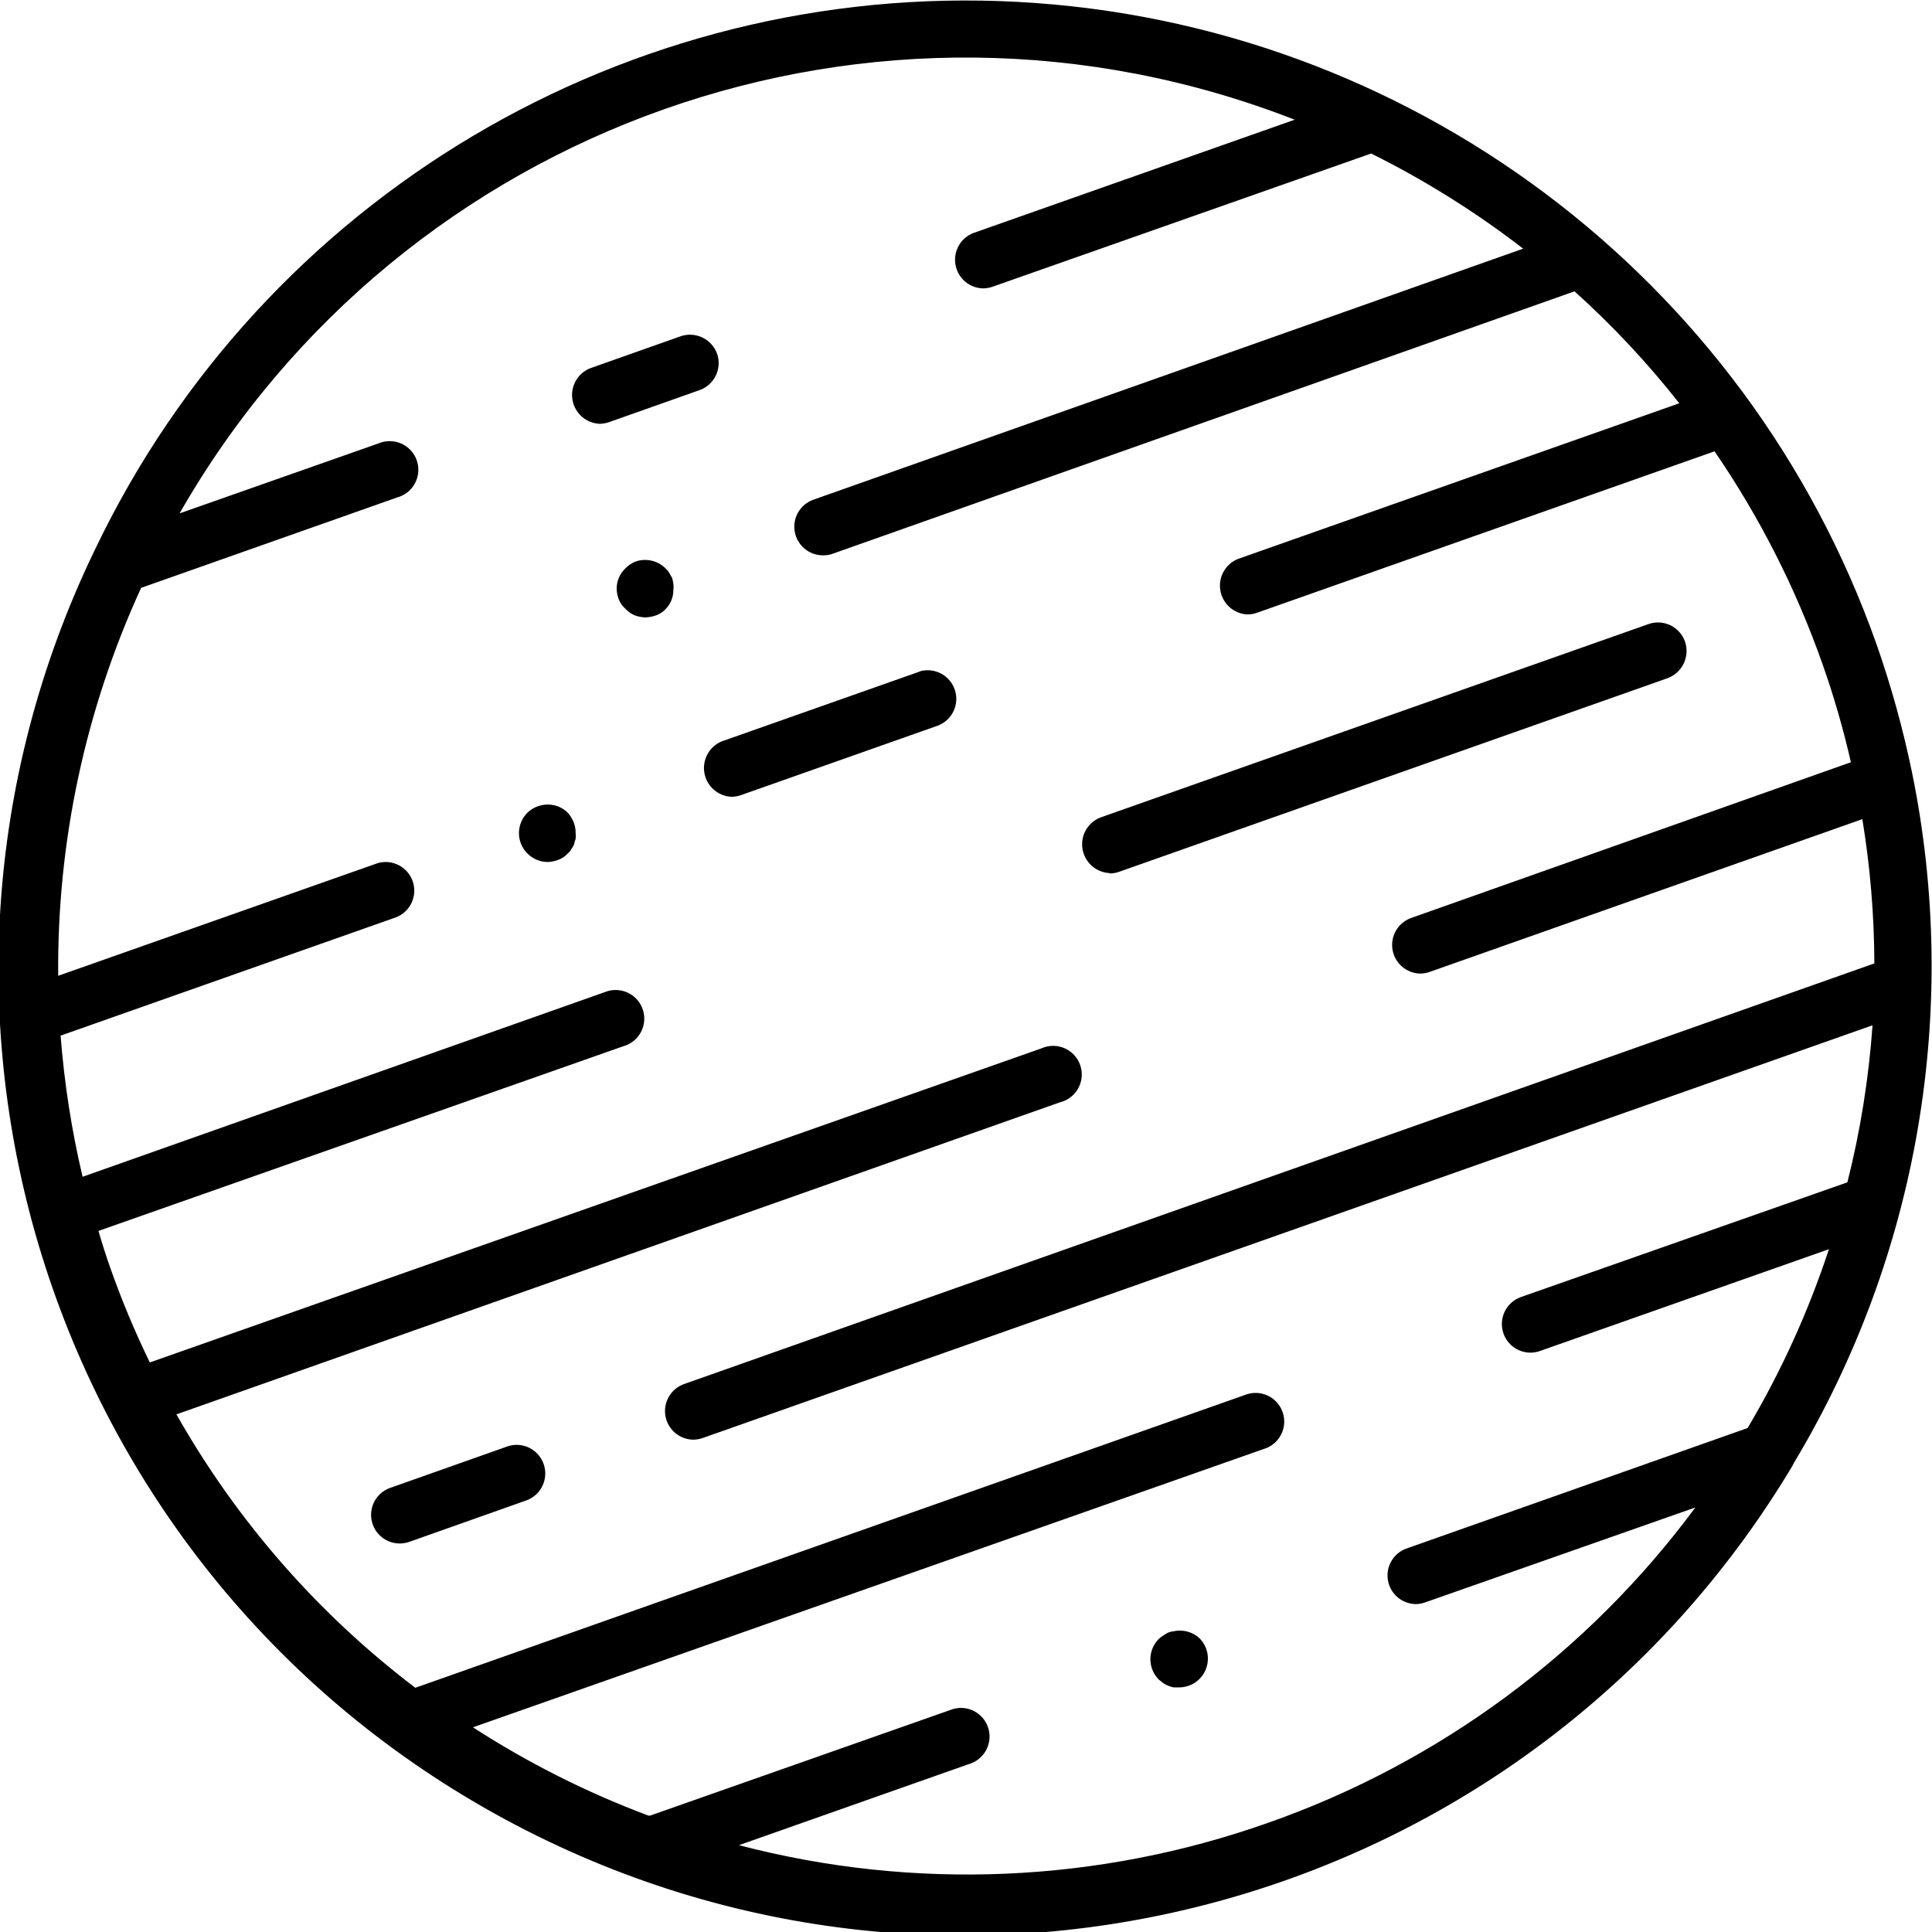
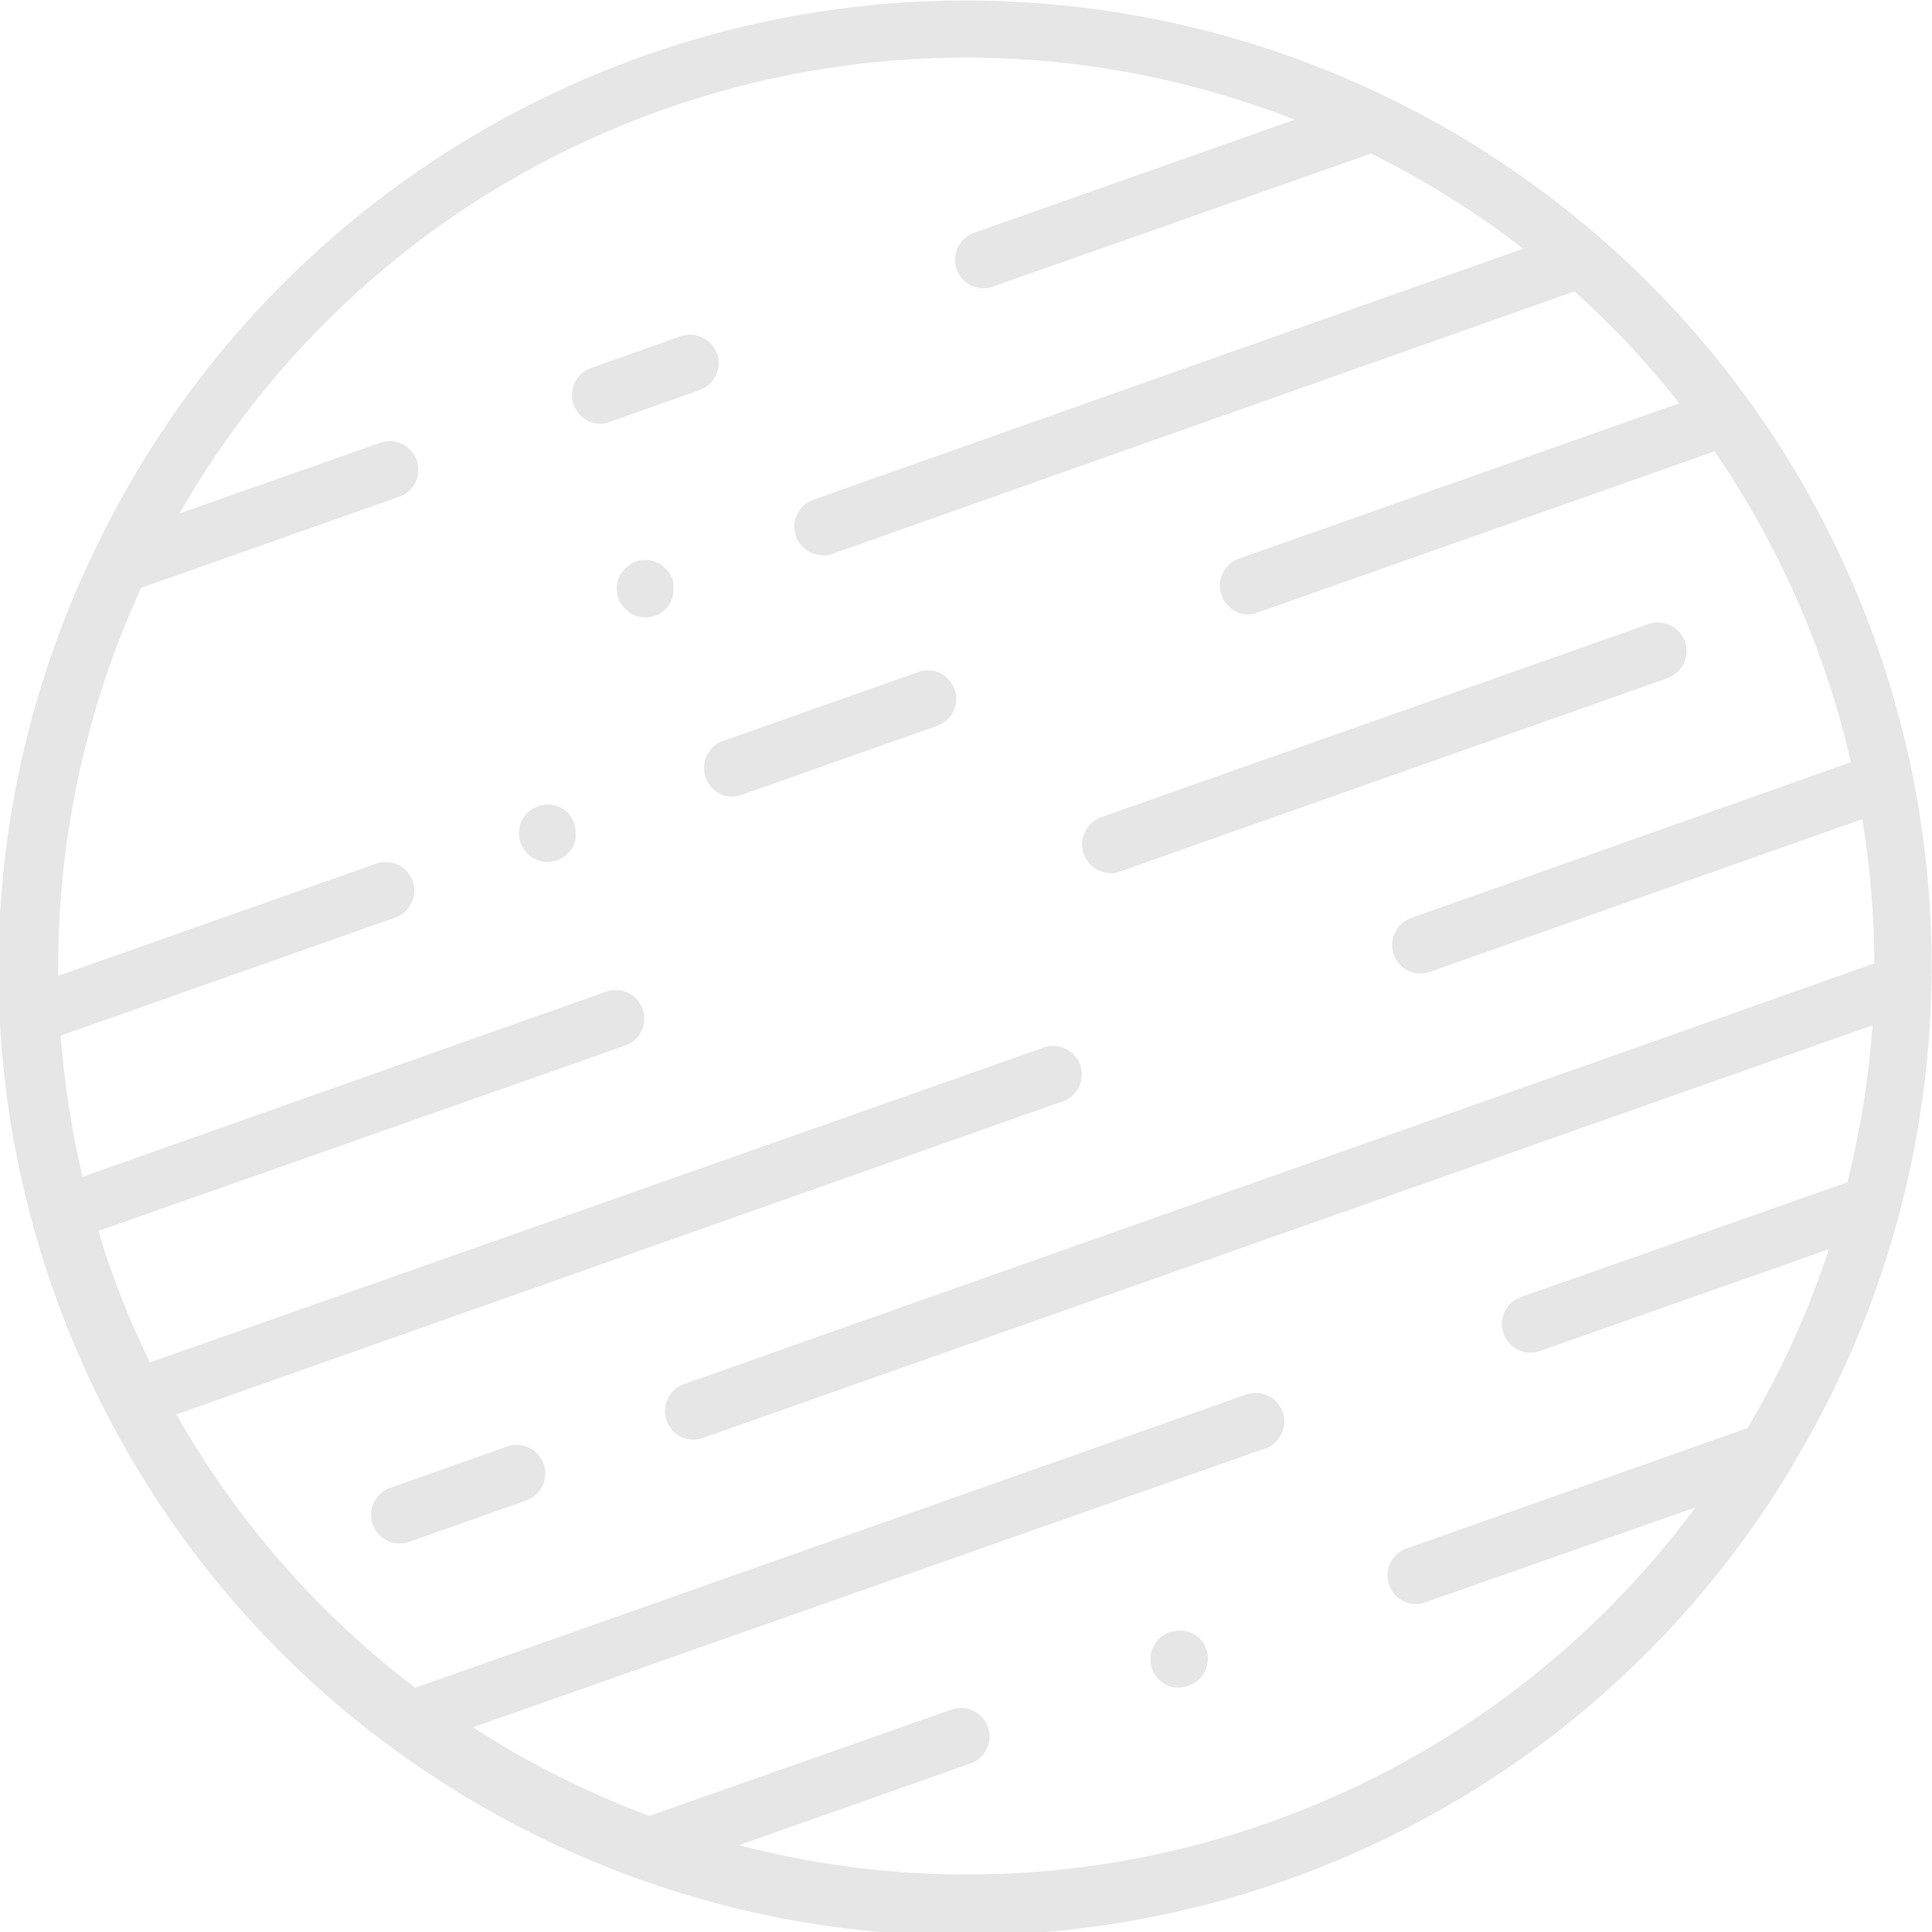
- <svg xmlns="http://www.w3.org/2000/svg" viewBox="0 0 104.56 104.58">
+ <svg xmlns="http://www.w3.org/2000/svg" version="1.1" viewBox="0 0 104.56 104.58">
  <style>.cls-1{fill:#cecece;}</style>
-   <g id="Layer_2" data-name="Layer 2">
-     <g id="Layer_1-2" data-name="Layer 1">
-       <path d="M60.06,47.28a1.58,1.58,0,0,0,.52-.09L90.21,36.73a1.57,1.57,0,0,0,1-2,1.55,1.55,0,0,0-2-.94L59.54,44.26a1.56,1.56,0,0,0,.52,3Z" />
-       <path d="M38.82,19.16a1.56,1.56,0,0,0-2-.95l-4.89,1.73a1.56,1.56,0,0,0,.52,3,1.58,1.58,0,0,0,.52-.09l4.89-1.73A1.55,1.55,0,0,0,38.82,19.16Z" />
-       <path d="M36.38,31.28,36.22,31a1,1,0,0,0-.19-.23,1.57,1.57,0,0,0-1.69-.35,1.69,1.69,0,0,0-.49.35,1.5,1.5,0,0,0-.47,1.1,1.72,1.72,0,0,0,.12.59,1.3,1.3,0,0,0,.35.49,1.38,1.38,0,0,0,.49.35,1.72,1.72,0,0,0,.59.12,1.89,1.89,0,0,0,.61-.12A1.3,1.3,0,0,0,36,33a1.46,1.46,0,0,0,.45-1.08,1.09,1.09,0,0,0,0-.31A1.63,1.63,0,0,0,36.38,31.28Z" />
-       <path d="M30.74,44a1.52,1.52,0,0,0-.51-.34,1.6,1.6,0,0,0-1.69.34,1.56,1.56,0,0,0-.33.5,1.58,1.58,0,0,0-.12.61,1.56,1.56,0,0,0,.45,1.08,1.54,1.54,0,0,0,1.1.47,1.72,1.72,0,0,0,.59-.12,1.3,1.3,0,0,0,.51-.35.71.71,0,0,0,.19-.23,1.35,1.35,0,0,0,.15-.26c0-.1.06-.21.08-.3a1,1,0,0,0,0-.29,1.57,1.57,0,0,0-.11-.61A1.77,1.77,0,0,0,30.74,44Z" />
-       <path d="M97.11,79.18a52.27,52.27,0,0,0,6.38-37.41h0a53.89,53.89,0,0,0-1.9-6.86A52.27,52.27,0,0,0,5.14,29.75,52.26,52.26,0,0,0,97,79.39ZM68.67,98.66A48.81,48.81,0,0,1,40,99.88l12.59-4.44a1.55,1.55,0,0,0-1-2.93L35.19,98.28s0,0-.09,0a49.44,49.44,0,0,1-9.5-4.78L68.39,78.44a1.55,1.55,0,1,0-1-2.93L22.48,91.36A48.71,48.71,0,0,1,9.55,76.56L57.37,59.67a1.55,1.55,0,1,0-1-2.92l-48.26,17a48.38,48.38,0,0,1-2.14-5.12c-.23-.65-.44-1.31-.64-2l28.42-10a1.55,1.55,0,1,0-1-2.93L4.47,63.7a50.3,50.3,0,0,1-1.19-7.64l18.17-6.41a1.55,1.55,0,0,0-1-2.93L3.15,52.82a49.29,49.29,0,0,1,4.49-21l13.88-4.9a1.55,1.55,0,1,0-1-2.93L9.72,27.79A49,49,0,0,1,70.08,6.48L52.7,12.61a1.55,1.55,0,0,0,.51,3,1.58,1.58,0,0,0,.52-.09L74.22,8.31a49.51,49.51,0,0,1,8.23,5.15L44,27.06a1.55,1.55,0,0,0,.51,3A1.54,1.54,0,0,0,45,30L85.23,15.77a48.45,48.45,0,0,1,5.67,6.06L67,30.26a1.56,1.56,0,0,0,.52,3,1.58,1.58,0,0,0,.52-.09l24.77-8.74a49.41,49.41,0,0,1,5.83,11.48,47.72,47.72,0,0,1,1.55,5.35L76.36,49.7a1.55,1.55,0,0,0,.51,3,1.58,1.58,0,0,0,.52-.09l23.42-8.27a49.18,49.18,0,0,1,.65,7.81L37,74.93a1.55,1.55,0,0,0,.52,3,1.58,1.58,0,0,0,.52-.09L101.36,55.5A48.75,48.75,0,0,1,100,64L82.3,70.22a1.55,1.55,0,0,0,.52,3,1.51,1.51,0,0,0,.51-.08L99,67.62A49.07,49.07,0,0,1,94.6,77.3L76.11,83.83a1.55,1.55,0,0,0,.51,3,1.54,1.54,0,0,0,.52-.09L91.77,81.6A48.93,48.93,0,0,1,68.67,98.66Z" />
-       <path d="M49.76,36.36,39.07,40.13a1.56,1.56,0,0,0,.52,3,1.58,1.58,0,0,0,.52-.09l10.68-3.77a1.55,1.55,0,0,0-1-2.93Z" />
-       <path d="M63.53,88.3a1.23,1.23,0,0,0-.29.07,1.75,1.75,0,0,0-.27.16,1.5,1.5,0,0,0-.24.18,1.56,1.56,0,0,0,0,2.21l.24.19a1.15,1.15,0,0,0,.27.14,1.23,1.23,0,0,0,.29.09c.1,0,.2,0,.3,0a1.56,1.56,0,0,0,1.1-2.66A1.57,1.57,0,0,0,63.53,88.3Z" />
-       <path d="M27.51,78.28l-6.42,2.27a1.55,1.55,0,0,0,.52,3,1.61,1.61,0,0,0,.52-.08l6.41-2.27a1.55,1.55,0,0,0-1-2.93Z" />
+   <g style="fill:#e6e6e6" data-name="Layer 2">
+     <g style="fill:#e6e6e6" data-name="Layer 1">
+       <path style="fill:#e6e6e6" d="m60.06 47.28a1.58 1.58 0 0 0 0.52 -0.09l29.63-10.46a1.57 1.57 0 0 0 1 -2 1.55 1.55 0 0 0 -2 -0.94l-29.67 10.47a1.56 1.56 0 0 0 0.52 3z" />
+       <path style="fill:#e6e6e6" d="m38.82 19.16a1.56 1.56 0 0 0 -2 -0.95l-4.89 1.73a1.56 1.56 0 0 0 0.52 3 1.58 1.58 0 0 0 0.52 -0.09l4.89-1.73a1.55 1.55 0 0 0 0.96 -1.96z" />
+       <path style="fill:#e6e6e6" d="m36.38 31.28-0.16-0.28a1 1 0 0 0 -0.19 -0.23 1.57 1.57 0 0 0 -1.69 -0.35 1.69 1.69 0 0 0 -0.49 0.35 1.5 1.5 0 0 0 -0.47 1.1 1.72 1.72 0 0 0 0.12 0.59 1.3 1.3 0 0 0 0.35 0.49 1.38 1.38 0 0 0 0.49 0.35 1.72 1.72 0 0 0 0.59 0.12 1.89 1.89 0 0 0 0.61 -0.12 1.3 1.3 0 0 0 0.46 -0.3 1.46 1.46 0 0 0 0.45 -1.08 1.09 1.09 0 0 0 0 -0.31 1.63 1.63 0 0 0 -0.07 -0.33z" />
+       <path style="fill:#e6e6e6" d="m30.74 44a1.52 1.52 0 0 0 -0.51 -0.34 1.6 1.6 0 0 0 -1.69 0.34 1.56 1.56 0 0 0 -0.33 0.5 1.58 1.58 0 0 0 -0.12 0.61 1.56 1.56 0 0 0 0.45 1.08 1.54 1.54 0 0 0 1.1 0.47 1.72 1.72 0 0 0 0.59 -0.12 1.3 1.3 0 0 0 0.51 -0.35 0.71 0.71 0 0 0 0.19 -0.23 1.35 1.35 0 0 0 0.15 -0.26c0-0.1 0.06-0.21 0.08-0.3a1 1 0 0 0 0 -0.29 1.57 1.57 0 0 0 -0.11 -0.61 1.77 1.77 0 0 0 -0.31 -0.5z" />
+       <path style="fill:#e6e6e6" d="m97.11 79.18a52.27 52.27 0 0 0 6.38 -37.41 53.89 53.89 0 0 0 -1.9 -6.86 52.27 52.27 0 0 0 -96.45 -5.16 52.26 52.26 0 0 0 91.86 49.64zm-28.44 19.48a48.81 48.81 0 0 1 -28.67 1.22l12.59-4.44a1.55 1.55 0 0 0 -1 -2.93l-16.4 5.77s0 0-0.09 0a49.44 49.44 0 0 1 -9.5 -4.78l42.79-15.06a1.55 1.55 0 1 0 -1 -2.93l-44.91 15.85a48.71 48.71 0 0 1 -12.93 -14.8l47.82-16.89a1.55 1.55 0 1 0 -1 -2.92l-48.26 17a48.38 48.38 0 0 1 -2.14 -5.12c-0.23-0.65-0.44-1.31-0.64-2l28.42-10a1.55 1.55 0 1 0 -1 -2.93l-28.28 10a50.3 50.3 0 0 1 -1.19 -7.64l18.17-6.41a1.55 1.55 0 0 0 -1 -2.93l-17.3 6.1a49.29 49.29 0 0 1 4.49 -21l13.88-4.9a1.55 1.55 0 1 0 -1 -2.93l-10.8 3.8a49 49 0 0 1 60.36 -21.31l-17.38 6.13a1.55 1.55 0 0 0 0.51 3 1.58 1.58 0 0 0 0.52 -0.09l20.49-7.21a49.51 49.51 0 0 1 8.23 5.15l-38.45 13.6a1.55 1.55 0 0 0 0.51 3 1.54 1.54 0 0 0 0.49 -0.06l40.23-14.23a48.45 48.45 0 0 1 5.67 6.06l-23.9 8.43a1.56 1.56 0 0 0 0.52 3 1.58 1.58 0 0 0 0.52 -0.09l24.77-8.74a49.41 49.41 0 0 1 5.83 11.48 47.72 47.72 0 0 1 1.55 5.35l-23.83 8.44a1.55 1.55 0 0 0 0.51 3 1.58 1.58 0 0 0 0.52 -0.09l23.42-8.27a49.18 49.18 0 0 1 0.65 7.81l-64.46 22.78a1.55 1.55 0 0 0 0.52 3 1.58 1.58 0 0 0 0.52 -0.09l63.32-22.34a48.75 48.75 0 0 1 -1.36 8.5l-17.7 6.22a1.55 1.55 0 0 0 0.52 3 1.51 1.51 0 0 0 0.51 -0.08l15.67-5.52a49.07 49.07 0 0 1 -4.4 9.68l-18.49 6.53a1.55 1.55 0 0 0 0.51 3 1.54 1.54 0 0 0 0.52 -0.09l14.63-5.14a48.93 48.93 0 0 1 -23.1 17.06z" />
+       <path style="fill:#e6e6e6" d="m49.76 36.36-10.69 3.77a1.56 1.56 0 0 0 0.52 3 1.58 1.58 0 0 0 0.52 -0.09l10.68-3.77a1.55 1.55 0 0 0 -1 -2.93z" />
+       <path style="fill:#e6e6e6" d="m63.53 88.3a1.23 1.23 0 0 0 -0.29 0.07 1.75 1.75 0 0 0 -0.27 0.16 1.5 1.5 0 0 0 -0.24 0.18 1.56 1.56 0 0 0 0 2.21l0.24 0.19a1.15 1.15 0 0 0 0.27 0.14 1.23 1.23 0 0 0 0.29 0.09h0.3a1.56 1.56 0 0 0 1.1 -2.66 1.57 1.57 0 0 0 -1.4 -0.38z" />
+       <path style="fill:#e6e6e6" d="m27.51 78.28l-6.42 2.27a1.55 1.55 0 0 0 0.52 3 1.61 1.61 0 0 0 0.52 -0.08l6.41-2.27a1.55 1.55 0 0 0 -1 -2.93z" />
    </g>
  </g>
</svg>
